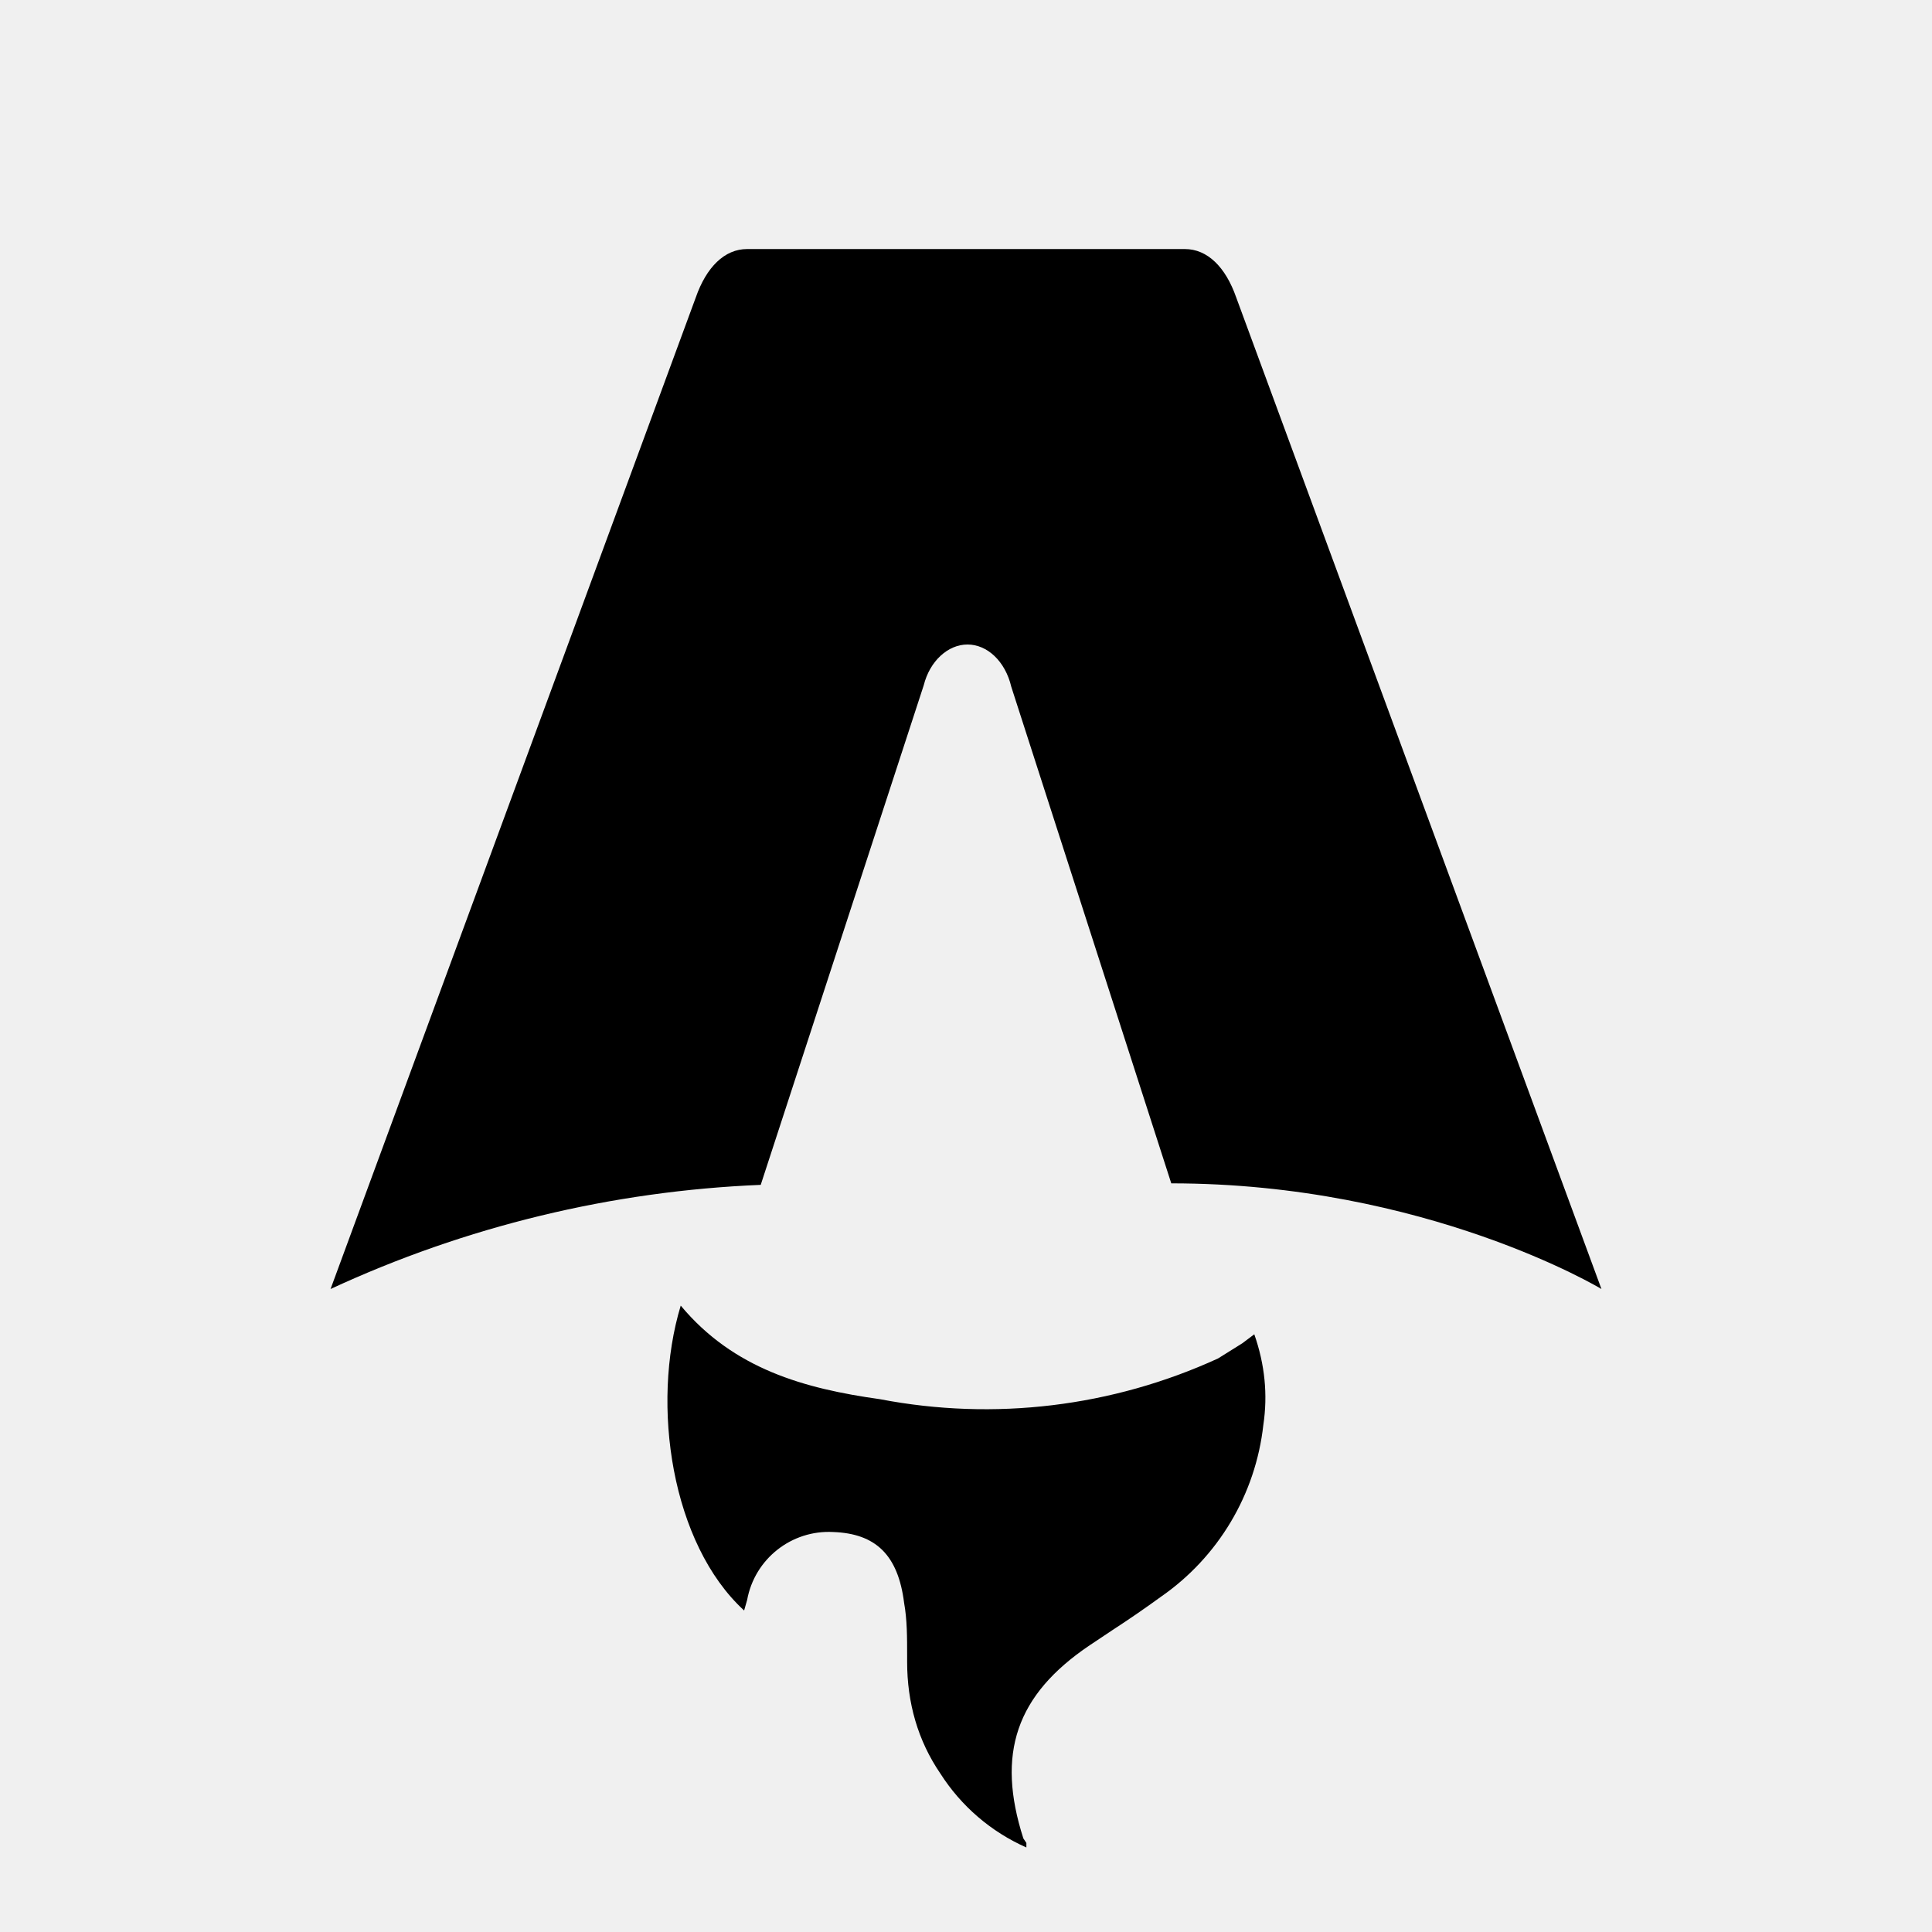
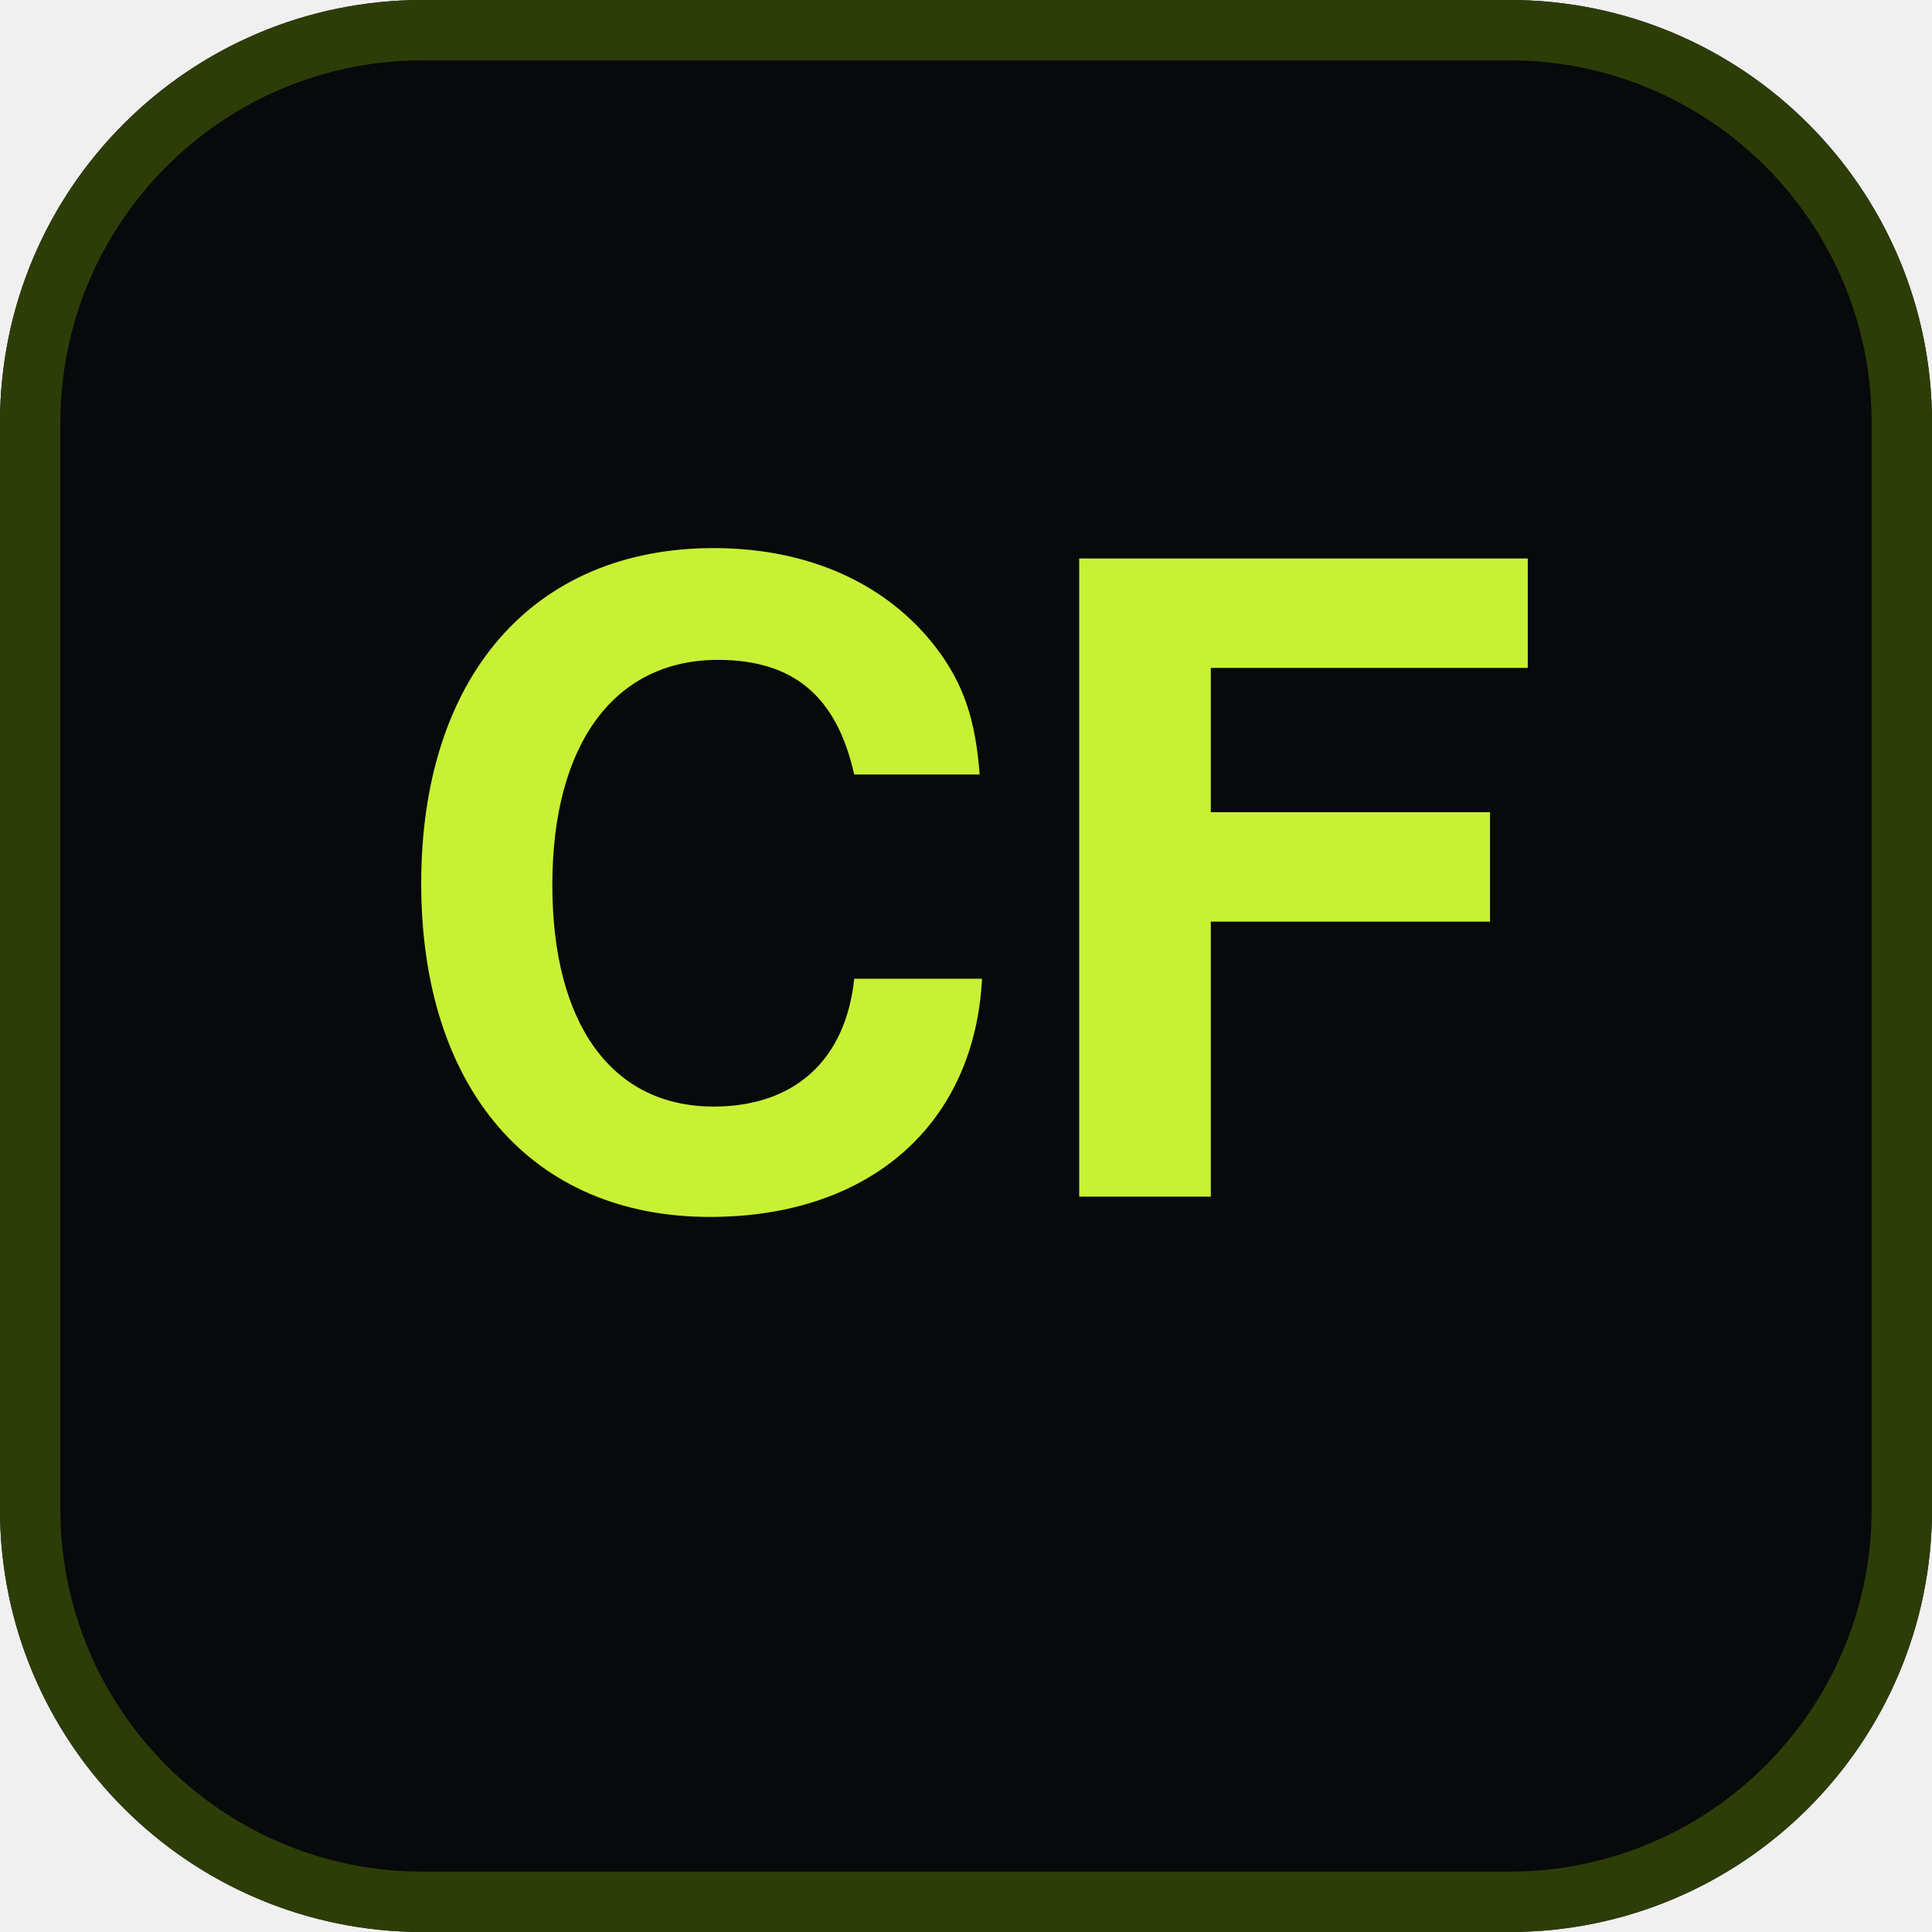
- <svg xmlns="http://www.w3.org/2000/svg" fill="none" viewBox="0 0 128 128">
-   <path d="M50.4 78.5a75.1 75.1 0 0 0-28.5 6.9l24.2-65.7c.7-2 1.9-3.2 3.4-3.2h29c1.5 0 2.7 1.2 3.4 3.2l24.2 65.7s-11.6-7-28.5-7L67 45.5c-.4-1.7-1.6-2.8-2.9-2.8-1.3 0-2.5 1.1-2.9 2.7L50.4 78.5Zm-1.1 28.2Zm-4.2-20.2c-2 6.6-.6 15.8 4.2 20.2a17.5 17.5 0 0 1 .2-.7 5.5 5.5 0 0 1 5.7-4.5c2.8.1 4.3 1.5 4.7 4.7.2 1.1.2 2.3.2 3.5v.4c0 2.7.7 5.2 2.2 7.4a13 13 0 0 0 5.7 4.9v-.3l-.2-.3c-1.8-5.6-.5-9.5 4.4-12.8l1.5-1a73 73 0 0 0 3.2-2.2 16 16 0 0 0 6.8-11.4c.3-2 .1-4-.6-6l-.8.6-1.6 1a37 37 0 0 1-22.4 2.7c-5-.7-9.7-2-13.2-6.2Z" />
-   <style>
-         path { fill: #000; }
-         @media (prefers-color-scheme: dark) {
-             path { fill: #FFF; }
-         }
-     </style>
+ <svg xmlns="http://www.w3.org/2000/svg" viewBox="0 0 64 64" width="64" height="64">
+   <rect width="64" height="64" rx="14" fill="#07090b" />
+   <rect x="1" y="1" width="62" height="62" rx="13" fill="none" stroke="#2d3d08" stroke-width="2" />
+   <text x="32" y="33" fill="#c8f135" font-family="Helvetica, Arial, sans-serif" font-size="29" font-weight="700" text-anchor="middle" dominant-baseline="central" letter-spacing="0">CF</text>
</svg>
